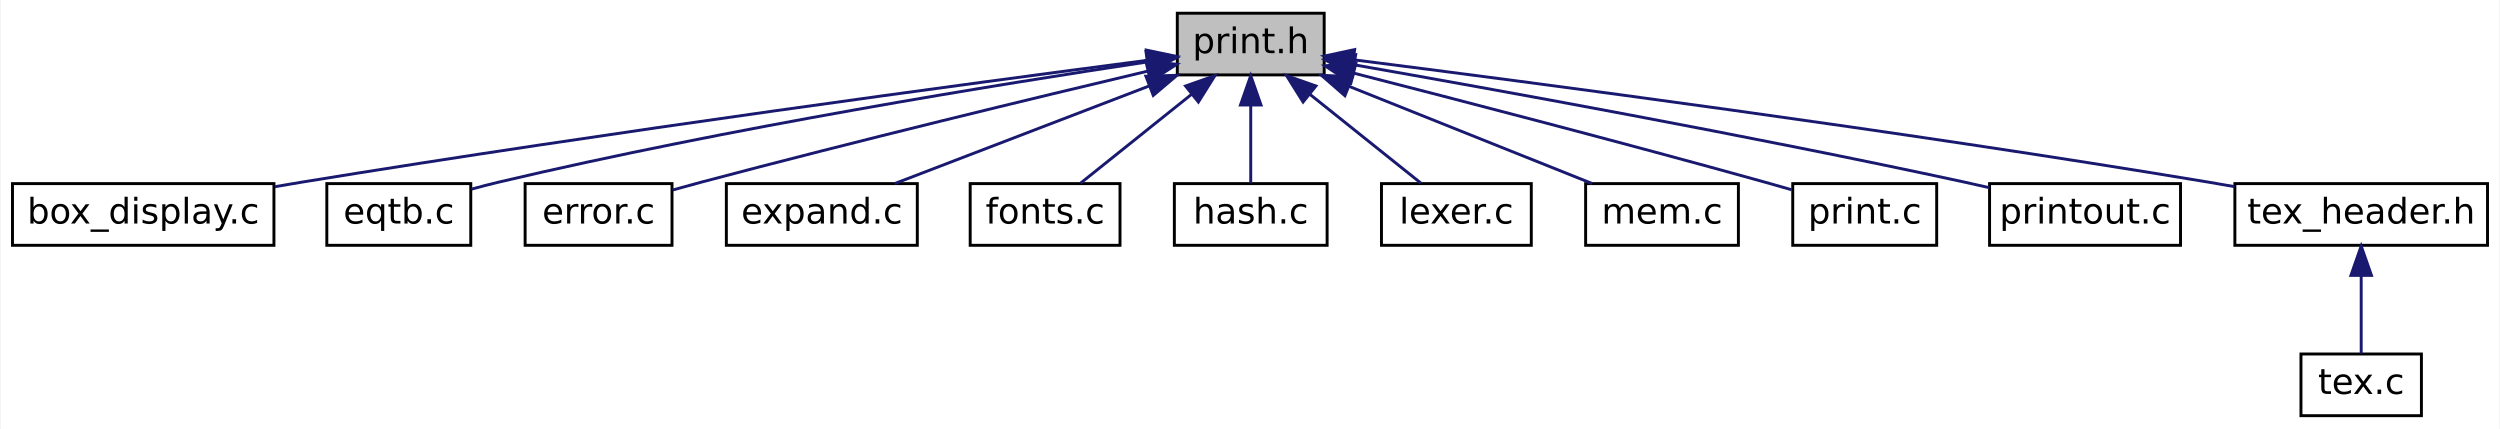
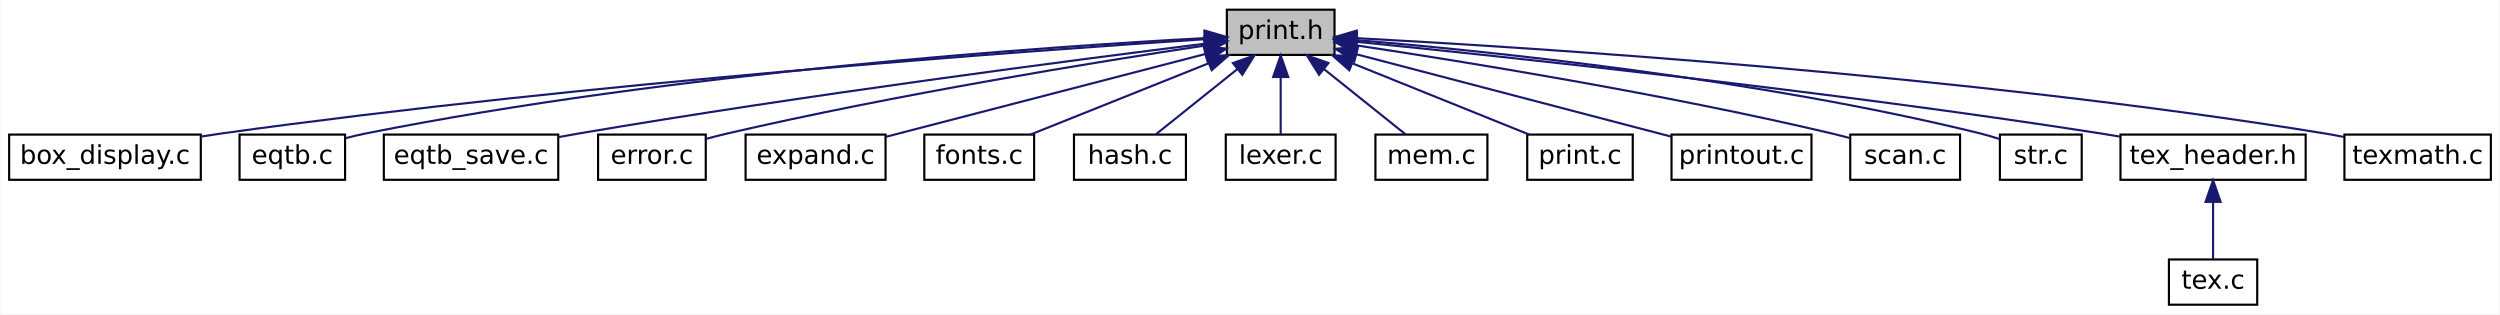
- <svg xmlns="http://www.w3.org/2000/svg" xmlns:xlink="http://www.w3.org/1999/xlink" width="851pt" height="146pt" viewBox="0.00 0.00 850.50 146.00">
+ <svg xmlns="http://www.w3.org/2000/svg" xmlns:xlink="http://www.w3.org/1999/xlink" width="1161pt" height="146pt" viewBox="0.00 0.00 1160.50 146.00">
  <g id="graph0" class="graph" transform="scale(1 1) rotate(0) translate(4 142)">
-     <polygon fill="white" stroke="transparent" points="-4,4 -4,-142 846.5,-142 846.5,4 -4,4" />
+     <polygon fill="white" stroke="transparent" points="-4,4 -4,-142 1156.5,-142 1156.5,4 -4,4" />
    <g id="node1" class="node">
      <g id="a_node1">
        <a xlink:title=" ">
-           <polygon fill="#bfbfbf" stroke="black" points="396.5,-116.5 396.5,-137.5 446.5,-137.5 446.5,-116.5 396.5,-116.5" />
-           <text text-anchor="middle" x="421.5" y="-123.9" font-family="DejaVuSans" font-size="12.00">print.h</text>
+           <polygon fill="#bfbfbf" stroke="black" points="565.5,-116.5 565.5,-137.5 615.5,-137.5 615.5,-116.5 565.5,-116.5" />
+           <text text-anchor="middle" x="590.5" y="-123.9" font-family="DejaVuSans" font-size="12.00">print.h</text>
        </a>
      </g>
    </g>
    <g id="node2" class="node">
      <g id="a_node2">
        <a xlink:href="box__display_8c.html" target="_top" xlink:title=" ">
          <polygon fill="white" stroke="black" points="0,-58.5 0,-79.5 89,-79.5 89,-58.5 0,-58.5" />
          <text text-anchor="middle" x="44.5" y="-65.9" font-family="DejaVuSans" font-size="12.00">box_display.c</text>
        </a>
      </g>
    </g>
    <g id="edge1" class="edge">
-       <path fill="none" stroke="midnightblue" d="M386.33,-121.48C326.91,-113.73 202.91,-97.09 98.5,-80 95.49,-79.51 92.39,-78.98 89.26,-78.44" />
-       <polygon fill="midnightblue" stroke="midnightblue" points="385.95,-124.96 396.32,-122.78 386.85,-118.02 385.95,-124.96" />
+       <path fill="none" stroke="midnightblue" d="M555.17,-123.79C474.16,-118.49 268.87,-103.69 98.5,-80 95.48,-79.58 92.37,-79.11 89.24,-78.61" />
+       <polygon fill="midnightblue" stroke="midnightblue" points="555.11,-127.29 565.32,-124.45 555.57,-120.31 555.11,-127.29" />
    </g>
    <g id="node3" class="node">
      <g id="a_node3">
        <a xlink:href="eqtb_8c.html" target="_top" xlink:title=" ">
          <polygon fill="white" stroke="black" points="107,-58.5 107,-79.5 156,-79.5 156,-58.5 107,-58.5" />
          <text text-anchor="middle" x="131.5" y="-65.9" font-family="DejaVuSans" font-size="12.00">eqtb.c</text>
        </a>
      </g>
    </g>
    <g id="edge2" class="edge">
-       <path fill="none" stroke="midnightblue" d="M386.35,-120.92C336.78,-113.47 243.66,-98.46 165.5,-80 162.51,-79.29 159.38,-78.48 156.3,-77.63" />
-       <polygon fill="midnightblue" stroke="midnightblue" points="385.84,-124.38 396.24,-122.39 386.87,-117.46 385.84,-124.38" />
+       <path fill="none" stroke="midnightblue" d="M555.3,-124.32C482.1,-120.35 308.4,-108.51 165.5,-80 162.48,-79.4 159.35,-78.65 156.26,-77.84" />
+       <polygon fill="midnightblue" stroke="midnightblue" points="555.18,-127.81 565.35,-124.84 555.55,-120.82 555.18,-127.81" />
    </g>
    <g id="node4" class="node">
      <g id="a_node4">
-         <a xlink:href="error_8c.html" target="_top" xlink:title=" ">
-           <polygon fill="white" stroke="black" points="174.5,-58.5 174.5,-79.5 224.5,-79.5 224.5,-58.5 174.5,-58.5" />
-           <text text-anchor="middle" x="199.5" y="-65.9" font-family="DejaVuSans" font-size="12.00">error.c</text>
+         <a xlink:href="eqtb__save_8c.html" target="_top" xlink:title=" ">
+           <polygon fill="white" stroke="black" points="174,-58.5 174,-79.5 255,-79.5 255,-58.5 174,-58.5" />
+           <text text-anchor="middle" x="214.5" y="-65.9" font-family="DejaVuSans" font-size="12.00">eqtb_save.c</text>
        </a>
      </g>
    </g>
    <g id="edge3" class="edge">
-       <path fill="none" stroke="midnightblue" d="M386.36,-117.77C348.7,-108.85 287.22,-94.01 234.5,-80 231.32,-79.16 227.99,-78.24 224.7,-77.32" />
-       <polygon fill="midnightblue" stroke="midnightblue" points="385.78,-121.23 396.32,-120.12 387.39,-114.41 385.78,-121.23" />
+       <path fill="none" stroke="midnightblue" d="M555.43,-121.72C495.59,-114.27 370.01,-97.98 264.5,-80 261.45,-79.48 258.29,-78.91 255.12,-78.33" />
+       <polygon fill="midnightblue" stroke="midnightblue" points="555.12,-125.21 565.48,-122.97 555.98,-118.26 555.12,-125.21" />
    </g>
    <g id="node5" class="node">
      <g id="a_node5">
-         <a xlink:href="expand_8c.html" target="_top" xlink:title=" ">
-           <polygon fill="white" stroke="black" points="243,-58.5 243,-79.5 308,-79.5 308,-58.5 243,-58.5" />
-           <text text-anchor="middle" x="275.5" y="-65.9" font-family="DejaVuSans" font-size="12.00">expand.c</text>
+         <a xlink:href="error_8c.html" target="_top" xlink:title=" ">
+           <polygon fill="white" stroke="black" points="273.5,-58.5 273.5,-79.5 323.5,-79.5 323.5,-58.5 273.5,-58.5" />
+           <text text-anchor="middle" x="298.5" y="-65.9" font-family="DejaVuSans" font-size="12.00">error.c</text>
        </a>
      </g>
    </g>
    <g id="edge4" class="edge">
-       <path fill="none" stroke="midnightblue" d="M387.06,-112.79C360.4,-102.56 324.12,-88.65 300.27,-79.5" />
-       <polygon fill="midnightblue" stroke="midnightblue" points="385.81,-116.06 396.4,-116.37 388.32,-109.52 385.81,-116.06" />
+       <path fill="none" stroke="midnightblue" d="M555.23,-120.84C505.49,-113.31 412.03,-98.2 333.5,-80 330.3,-79.26 326.95,-78.41 323.66,-77.52" />
+       <polygon fill="midnightblue" stroke="midnightblue" points="554.75,-124.31 565.16,-122.34 555.79,-117.39 554.75,-124.31" />
    </g>
    <g id="node6" class="node">
      <g id="a_node6">
-         <a xlink:href="fonts_8c.html" target="_top" xlink:title=" ">
-           <polygon fill="white" stroke="black" points="326,-58.5 326,-79.5 377,-79.5 377,-58.5 326,-58.5" />
-           <text text-anchor="middle" x="351.5" y="-65.9" font-family="DejaVuSans" font-size="12.00">fonts.c</text>
+         <a xlink:href="expand_8c.html" target="_top" xlink:title=" ">
+           <polygon fill="white" stroke="black" points="342,-58.5 342,-79.5 407,-79.5 407,-58.5 342,-58.5" />
+           <text text-anchor="middle" x="374.5" y="-65.9" font-family="DejaVuSans" font-size="12.00">expand.c</text>
        </a>
      </g>
    </g>
    <g id="edge5" class="edge">
-       <path fill="none" stroke="midnightblue" d="M401.41,-109.93C389.17,-100.14 373.95,-87.96 363.55,-79.64" />
-       <polygon fill="midnightblue" stroke="midnightblue" points="399.31,-112.73 409.31,-116.25 403.68,-107.27 399.31,-112.73" />
+       <path fill="none" stroke="midnightblue" d="M555.49,-116.92C514.53,-106.3 447.25,-88.86 407.28,-78.5" />
+       <polygon fill="midnightblue" stroke="midnightblue" points="554.74,-120.34 565.3,-119.47 556.5,-113.57 554.74,-120.34" />
    </g>
    <g id="node7" class="node">
      <g id="a_node7">
-         <a xlink:href="hash_8c.html" target="_top" xlink:title=" ">
-           <polygon fill="white" stroke="black" points="395.5,-58.5 395.5,-79.5 447.5,-79.5 447.5,-58.5 395.5,-58.5" />
-           <text text-anchor="middle" x="421.5" y="-65.9" font-family="DejaVuSans" font-size="12.00">hash.c</text>
+         <a xlink:href="fonts_8c.html" target="_top" xlink:title=" ">
+           <polygon fill="white" stroke="black" points="425,-58.5 425,-79.5 476,-79.5 476,-58.5 425,-58.5" />
+           <text text-anchor="middle" x="450.5" y="-65.9" font-family="DejaVuSans" font-size="12.00">fonts.c</text>
        </a>
      </g>
    </g>
    <g id="edge6" class="edge">
-       <path fill="none" stroke="midnightblue" d="M421.5,-106.16C421.5,-97.16 421.5,-86.92 421.5,-79.64" />
-       <polygon fill="midnightblue" stroke="midnightblue" points="418,-106.25 421.5,-116.25 425,-106.25 418,-106.25" />
+       <path fill="none" stroke="midnightblue" d="M557.14,-112.65C531.6,-102.44 497.02,-88.61 474.25,-79.5" />
+       <polygon fill="midnightblue" stroke="midnightblue" points="555.85,-115.91 566.43,-116.37 558.45,-109.41 555.85,-115.91" />
    </g>
    <g id="node8" class="node">
      <g id="a_node8">
-         <a xlink:href="lexer_8c.html" target="_top" xlink:title=" ">
-           <polygon fill="white" stroke="black" points="466,-58.5 466,-79.5 517,-79.5 517,-58.5 466,-58.5" />
-           <text text-anchor="middle" x="491.5" y="-65.9" font-family="DejaVuSans" font-size="12.00">lexer.c</text>
+         <a xlink:href="hash_8c.html" target="_top" xlink:title=" ">
+           <polygon fill="white" stroke="black" points="494.5,-58.5 494.5,-79.5 546.5,-79.5 546.5,-58.5 494.5,-58.5" />
+           <text text-anchor="middle" x="520.5" y="-65.9" font-family="DejaVuSans" font-size="12.00">hash.c</text>
        </a>
      </g>
    </g>
    <g id="edge7" class="edge">
-       <path fill="none" stroke="midnightblue" d="M441.59,-109.93C453.83,-100.14 469.05,-87.96 479.45,-79.64" />
-       <polygon fill="midnightblue" stroke="midnightblue" points="439.32,-107.27 433.69,-116.25 443.69,-112.73 439.32,-107.27" />
+       <path fill="none" stroke="midnightblue" d="M570.41,-109.93C558.17,-100.14 542.95,-87.96 532.55,-79.64" />
+       <polygon fill="midnightblue" stroke="midnightblue" points="568.31,-112.73 578.31,-116.25 572.68,-107.27 568.31,-112.73" />
    </g>
    <g id="node9" class="node">
      <g id="a_node9">
-         <a xlink:href="mem_8c.html" target="_top" xlink:title=" ">
-           <polygon fill="white" stroke="black" points="535.5,-58.5 535.5,-79.5 587.5,-79.5 587.5,-58.5 535.5,-58.5" />
-           <text text-anchor="middle" x="561.5" y="-65.9" font-family="DejaVuSans" font-size="12.00">mem.c</text>
+         <a xlink:href="lexer_8c.html" target="_top" xlink:title=" ">
+           <polygon fill="white" stroke="black" points="565,-58.5 565,-79.5 616,-79.5 616,-58.5 565,-58.5" />
+           <text text-anchor="middle" x="590.5" y="-65.9" font-family="DejaVuSans" font-size="12.00">lexer.c</text>
        </a>
      </g>
    </g>
    <g id="edge8" class="edge">
-       <path fill="none" stroke="midnightblue" d="M454.86,-112.65C480.4,-102.44 514.98,-88.61 537.75,-79.5" />
-       <polygon fill="midnightblue" stroke="midnightblue" points="453.55,-109.41 445.57,-116.37 456.15,-115.91 453.55,-109.41" />
+       <path fill="none" stroke="midnightblue" d="M590.5,-106.16C590.5,-97.16 590.5,-86.92 590.5,-79.64" />
+       <polygon fill="midnightblue" stroke="midnightblue" points="587,-106.25 590.5,-116.25 594,-106.25 587,-106.25" />
    </g>
    <g id="node10" class="node">
      <g id="a_node10">
-         <a xlink:href="print_8c.html" target="_top" xlink:title=" ">
-           <polygon fill="white" stroke="black" points="606,-58.5 606,-79.5 655,-79.5 655,-58.5 606,-58.5" />
-           <text text-anchor="middle" x="630.5" y="-65.9" font-family="DejaVuSans" font-size="12.00">print.c</text>
+         <a xlink:href="mem_8c.html" target="_top" xlink:title=" ">
+           <polygon fill="white" stroke="black" points="634.5,-58.5 634.5,-79.5 686.5,-79.5 686.5,-58.5 634.5,-58.5" />
+           <text text-anchor="middle" x="660.5" y="-65.9" font-family="DejaVuSans" font-size="12.00">mem.c</text>
        </a>
      </g>
    </g>
    <g id="edge9" class="edge">
-       <path fill="none" stroke="midnightblue" d="M456.62,-117.09C492.01,-108.03 548.16,-93.46 596.5,-80 599.46,-79.17 602.57,-78.29 605.64,-77.4" />
-       <polygon fill="midnightblue" stroke="midnightblue" points="455.6,-113.74 446.77,-119.6 457.33,-120.52 455.6,-113.74" />
+       <path fill="none" stroke="midnightblue" d="M610.59,-109.93C622.83,-100.14 638.05,-87.96 648.45,-79.64" />
+       <polygon fill="midnightblue" stroke="midnightblue" points="608.32,-107.27 602.69,-116.25 612.69,-112.73 608.32,-107.27" />
    </g>
    <g id="node11" class="node">
      <g id="a_node11">
-         <a xlink:href="printout_8c.html" target="_top" xlink:title=" ">
-           <polygon fill="white" stroke="black" points="673,-58.5 673,-79.5 738,-79.5 738,-58.5 673,-58.5" />
-           <text text-anchor="middle" x="705.5" y="-65.9" font-family="DejaVuSans" font-size="12.00">printout.c</text>
+         <a xlink:href="print_8c.html" target="_top" xlink:title=" ">
+           <polygon fill="white" stroke="black" points="705,-58.5 705,-79.5 754,-79.5 754,-58.5 705,-58.5" />
+           <text text-anchor="middle" x="729.5" y="-65.9" font-family="DejaVuSans" font-size="12.00">print.c</text>
        </a>
      </g>
    </g>
    <g id="edge10" class="edge">
-       <path fill="none" stroke="midnightblue" d="M456.83,-119.91C504.23,-111.6 590.96,-95.92 664.5,-80 667.22,-79.41 670.04,-78.78 672.86,-78.12" />
-       <polygon fill="midnightblue" stroke="midnightblue" points="456.02,-116.5 446.77,-121.66 457.23,-123.39 456.02,-116.5" />
+       <path fill="none" stroke="midnightblue" d="M623.96,-112.52C649.28,-102.32 683.41,-88.57 705.92,-79.5" />
+       <polygon fill="midnightblue" stroke="midnightblue" points="622.36,-109.39 614.39,-116.37 624.98,-115.88 622.36,-109.39" />
    </g>
    <g id="node12" class="node">
      <g id="a_node12">
-         <a xlink:href="tex__header_8h.html" target="_top" xlink:title=" ">
-           <polygon fill="white" stroke="black" points="756.5,-58.5 756.5,-79.5 842.5,-79.5 842.5,-58.5 756.5,-58.5" />
-           <text text-anchor="middle" x="799.5" y="-65.9" font-family="DejaVuSans" font-size="12.00">tex_header.h</text>
+         <a xlink:href="printout_8c.html" target="_top" xlink:title=" ">
+           <polygon fill="white" stroke="black" points="772,-58.5 772,-79.5 837,-79.5 837,-58.5 772,-58.5" />
+           <text text-anchor="middle" x="804.5" y="-65.9" font-family="DejaVuSans" font-size="12.00">printout.c</text>
        </a>
      </g>
    </g>
    <g id="edge11" class="edge">
-       <path fill="none" stroke="midnightblue" d="M456.56,-121.64C516.37,-114.06 641.92,-97.59 747.5,-80 750.4,-79.52 753.39,-79 756.4,-78.46" />
-       <polygon fill="midnightblue" stroke="midnightblue" points="456,-118.18 446.51,-122.9 456.87,-125.12 456,-118.18" />
+       <path fill="none" stroke="midnightblue" d="M625.61,-116.81C666.16,-106.2 732.32,-88.89 771.81,-78.56" />
+       <polygon fill="midnightblue" stroke="midnightblue" points="624.68,-113.44 615.89,-119.36 626.45,-120.21 624.68,-113.44" />
    </g>
    <g id="node13" class="node">
      <g id="a_node13">
+         <a xlink:href="scan_8c.html" target="_top" xlink:title=" ">
+           <polygon fill="white" stroke="black" points="855,-58.5 855,-79.5 906,-79.5 906,-58.5 855,-58.5" />
+           <text text-anchor="middle" x="880.5" y="-65.9" font-family="DejaVuSans" font-size="12.00">scan.c</text>
+         </a>
+       </g>
+     </g>
+     <g id="edge12" class="edge">
+       <path fill="none" stroke="midnightblue" d="M625.65,-120.92C675.22,-113.47 768.34,-98.46 846.5,-80 849.25,-79.35 852.12,-78.61 854.96,-77.83" />
+       <polygon fill="midnightblue" stroke="midnightblue" points="625.13,-117.46 615.76,-122.39 626.16,-124.38 625.13,-117.46" />
+     </g>
+     <g id="node14" class="node">
+       <g id="a_node14">
+         <a xlink:href="str_8c.html" target="_top" xlink:title=" ">
+           <polygon fill="white" stroke="black" points="924.5,-58.5 924.5,-79.5 962.5,-79.5 962.5,-58.5 924.5,-58.5" />
+           <text text-anchor="middle" x="943.5" y="-65.9" font-family="DejaVuSans" font-size="12.00">str.c</text>
+         </a>
+       </g>
+     </g>
+     <g id="edge13" class="edge">
+       <path fill="none" stroke="midnightblue" d="M625.81,-123.36C685.97,-118.34 811.89,-105.55 915.5,-80 918.41,-79.28 921.43,-78.38 924.38,-77.41" />
+       <polygon fill="midnightblue" stroke="midnightblue" points="625.38,-119.88 615.7,-124.18 625.95,-126.86 625.38,-119.88" />
+     </g>
+     <g id="node15" class="node">
+       <g id="a_node15">
+         <a xlink:href="tex__header_8h.html" target="_top" xlink:title=" ">
+           <polygon fill="white" stroke="black" points="980.5,-58.5 980.5,-79.5 1066.5,-79.5 1066.5,-58.5 980.5,-58.5" />
+           <text text-anchor="middle" x="1023.5" y="-65.9" font-family="DejaVuSans" font-size="12.00">tex_header.h</text>
+         </a>
+       </g>
+     </g>
+     <g id="edge14" class="edge">
+       <path fill="none" stroke="midnightblue" d="M625.61,-122.59C692.91,-115.87 844.66,-99.83 971.5,-80 974.41,-79.55 977.4,-79.05 980.41,-78.53" />
+       <polygon fill="midnightblue" stroke="midnightblue" points="625.15,-119.12 615.55,-123.59 625.84,-126.08 625.15,-119.12" />
+     </g>
+     <g id="node17" class="node">
+       <g id="a_node17">
+         <a xlink:href="texmath_8c.html" target="_top" xlink:title=" ">
+           <polygon fill="white" stroke="black" points="1084.5,-58.5 1084.5,-79.5 1152.5,-79.5 1152.5,-58.5 1084.5,-58.5" />
+           <text text-anchor="middle" x="1118.5" y="-65.9" font-family="DejaVuSans" font-size="12.00">texmath.c</text>
+         </a>
+       </g>
+     </g>
+     <g id="edge16" class="edge">
+       <path fill="none" stroke="midnightblue" d="M625.69,-124.28C705.91,-120.01 908.33,-107.24 1075.5,-80 1078.37,-79.53 1081.34,-78.98 1084.31,-78.39" />
+       <polygon fill="midnightblue" stroke="midnightblue" points="625.44,-120.79 615.64,-124.81 625.81,-127.78 625.44,-120.79" />
+     </g>
+     <g id="node16" class="node">
+       <g id="a_node16">
        <a xlink:href="tex_8c.html" target="_top" xlink:title=" ">
-           <polygon fill="white" stroke="black" points="779,-0.5 779,-21.5 820,-21.5 820,-0.5 779,-0.5" />
-           <text text-anchor="middle" x="799.5" y="-7.9" font-family="DejaVuSans" font-size="12.00">tex.c</text>
-         </a>
-       </g>
-     </g>
-     <g id="edge12" class="edge">
-       <path fill="none" stroke="midnightblue" d="M799.5,-48.16C799.5,-39.16 799.5,-28.92 799.5,-21.64" />
-       <polygon fill="midnightblue" stroke="midnightblue" points="796,-48.25 799.5,-58.25 803,-48.25 796,-48.25" />
+           <polygon fill="white" stroke="black" points="1003,-0.5 1003,-21.5 1044,-21.5 1044,-0.5 1003,-0.5" />
+           <text text-anchor="middle" x="1023.5" y="-7.9" font-family="DejaVuSans" font-size="12.00">tex.c</text>
+         </a>
+       </g>
+     </g>
+     <g id="edge15" class="edge">
+       <path fill="none" stroke="midnightblue" d="M1023.5,-48.16C1023.5,-39.16 1023.5,-28.92 1023.5,-21.64" />
+       <polygon fill="midnightblue" stroke="midnightblue" points="1020,-48.25 1023.5,-58.25 1027,-48.25 1020,-48.25" />
    </g>
  </g>
</svg>
